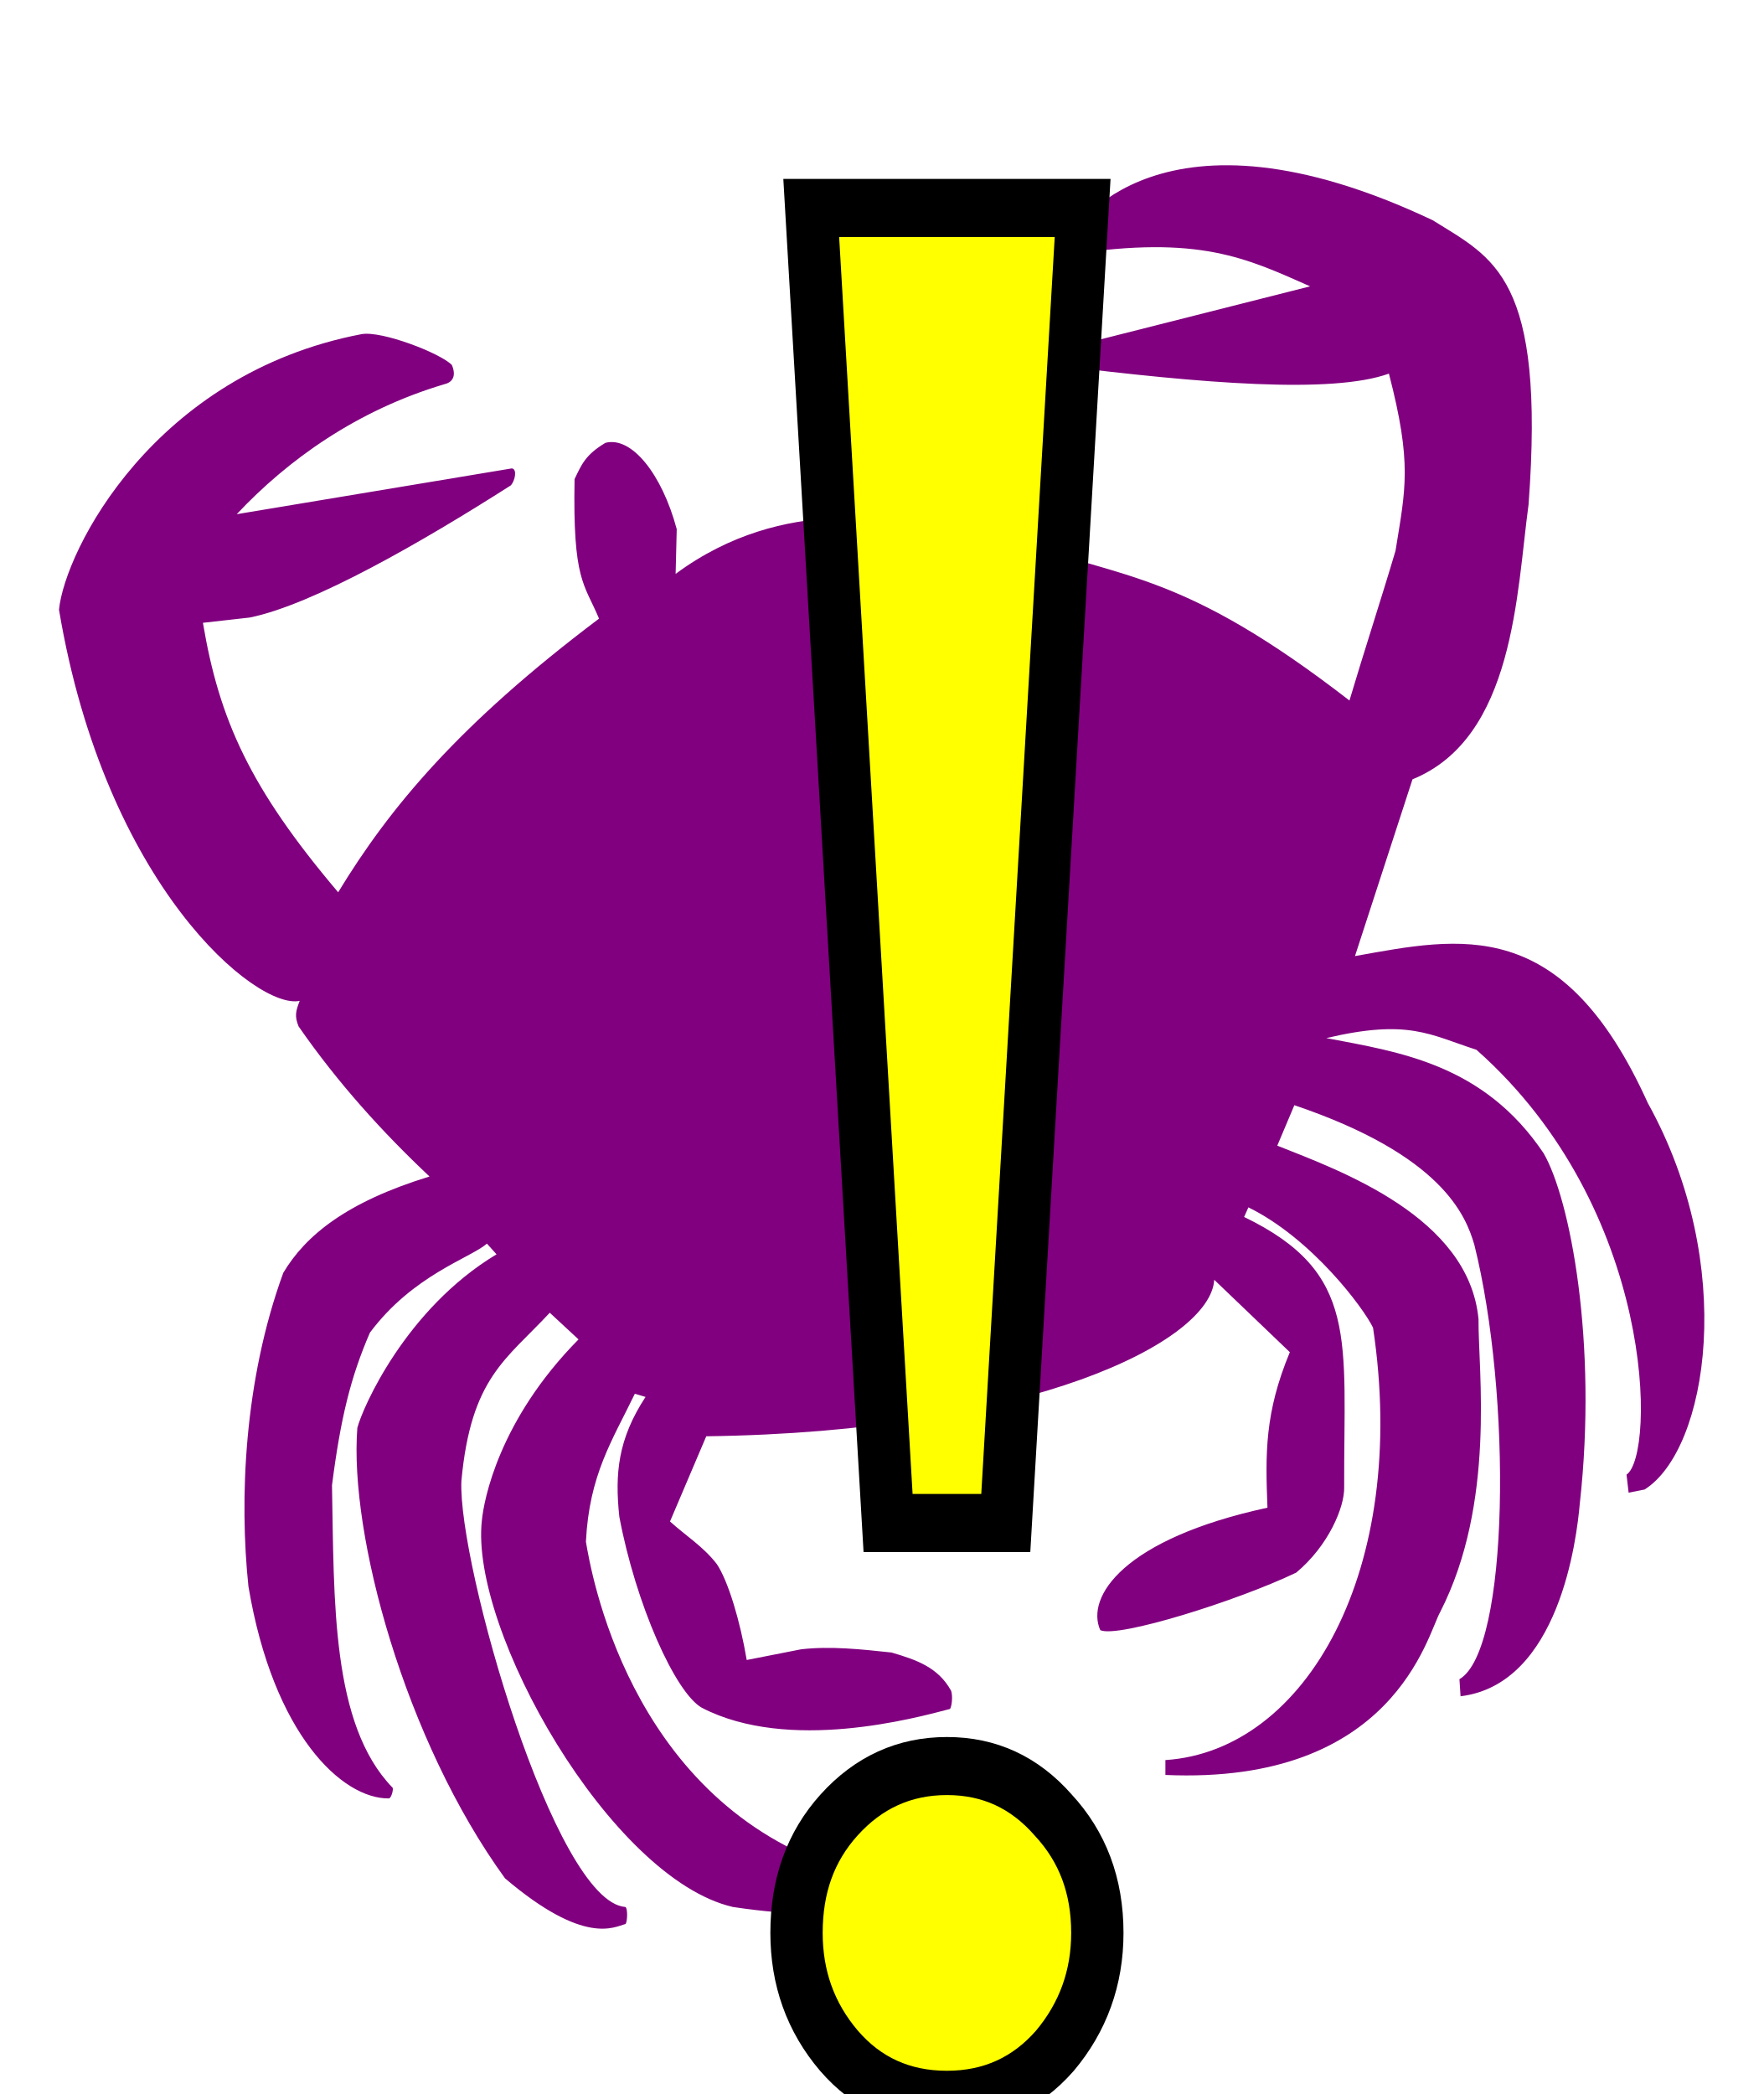
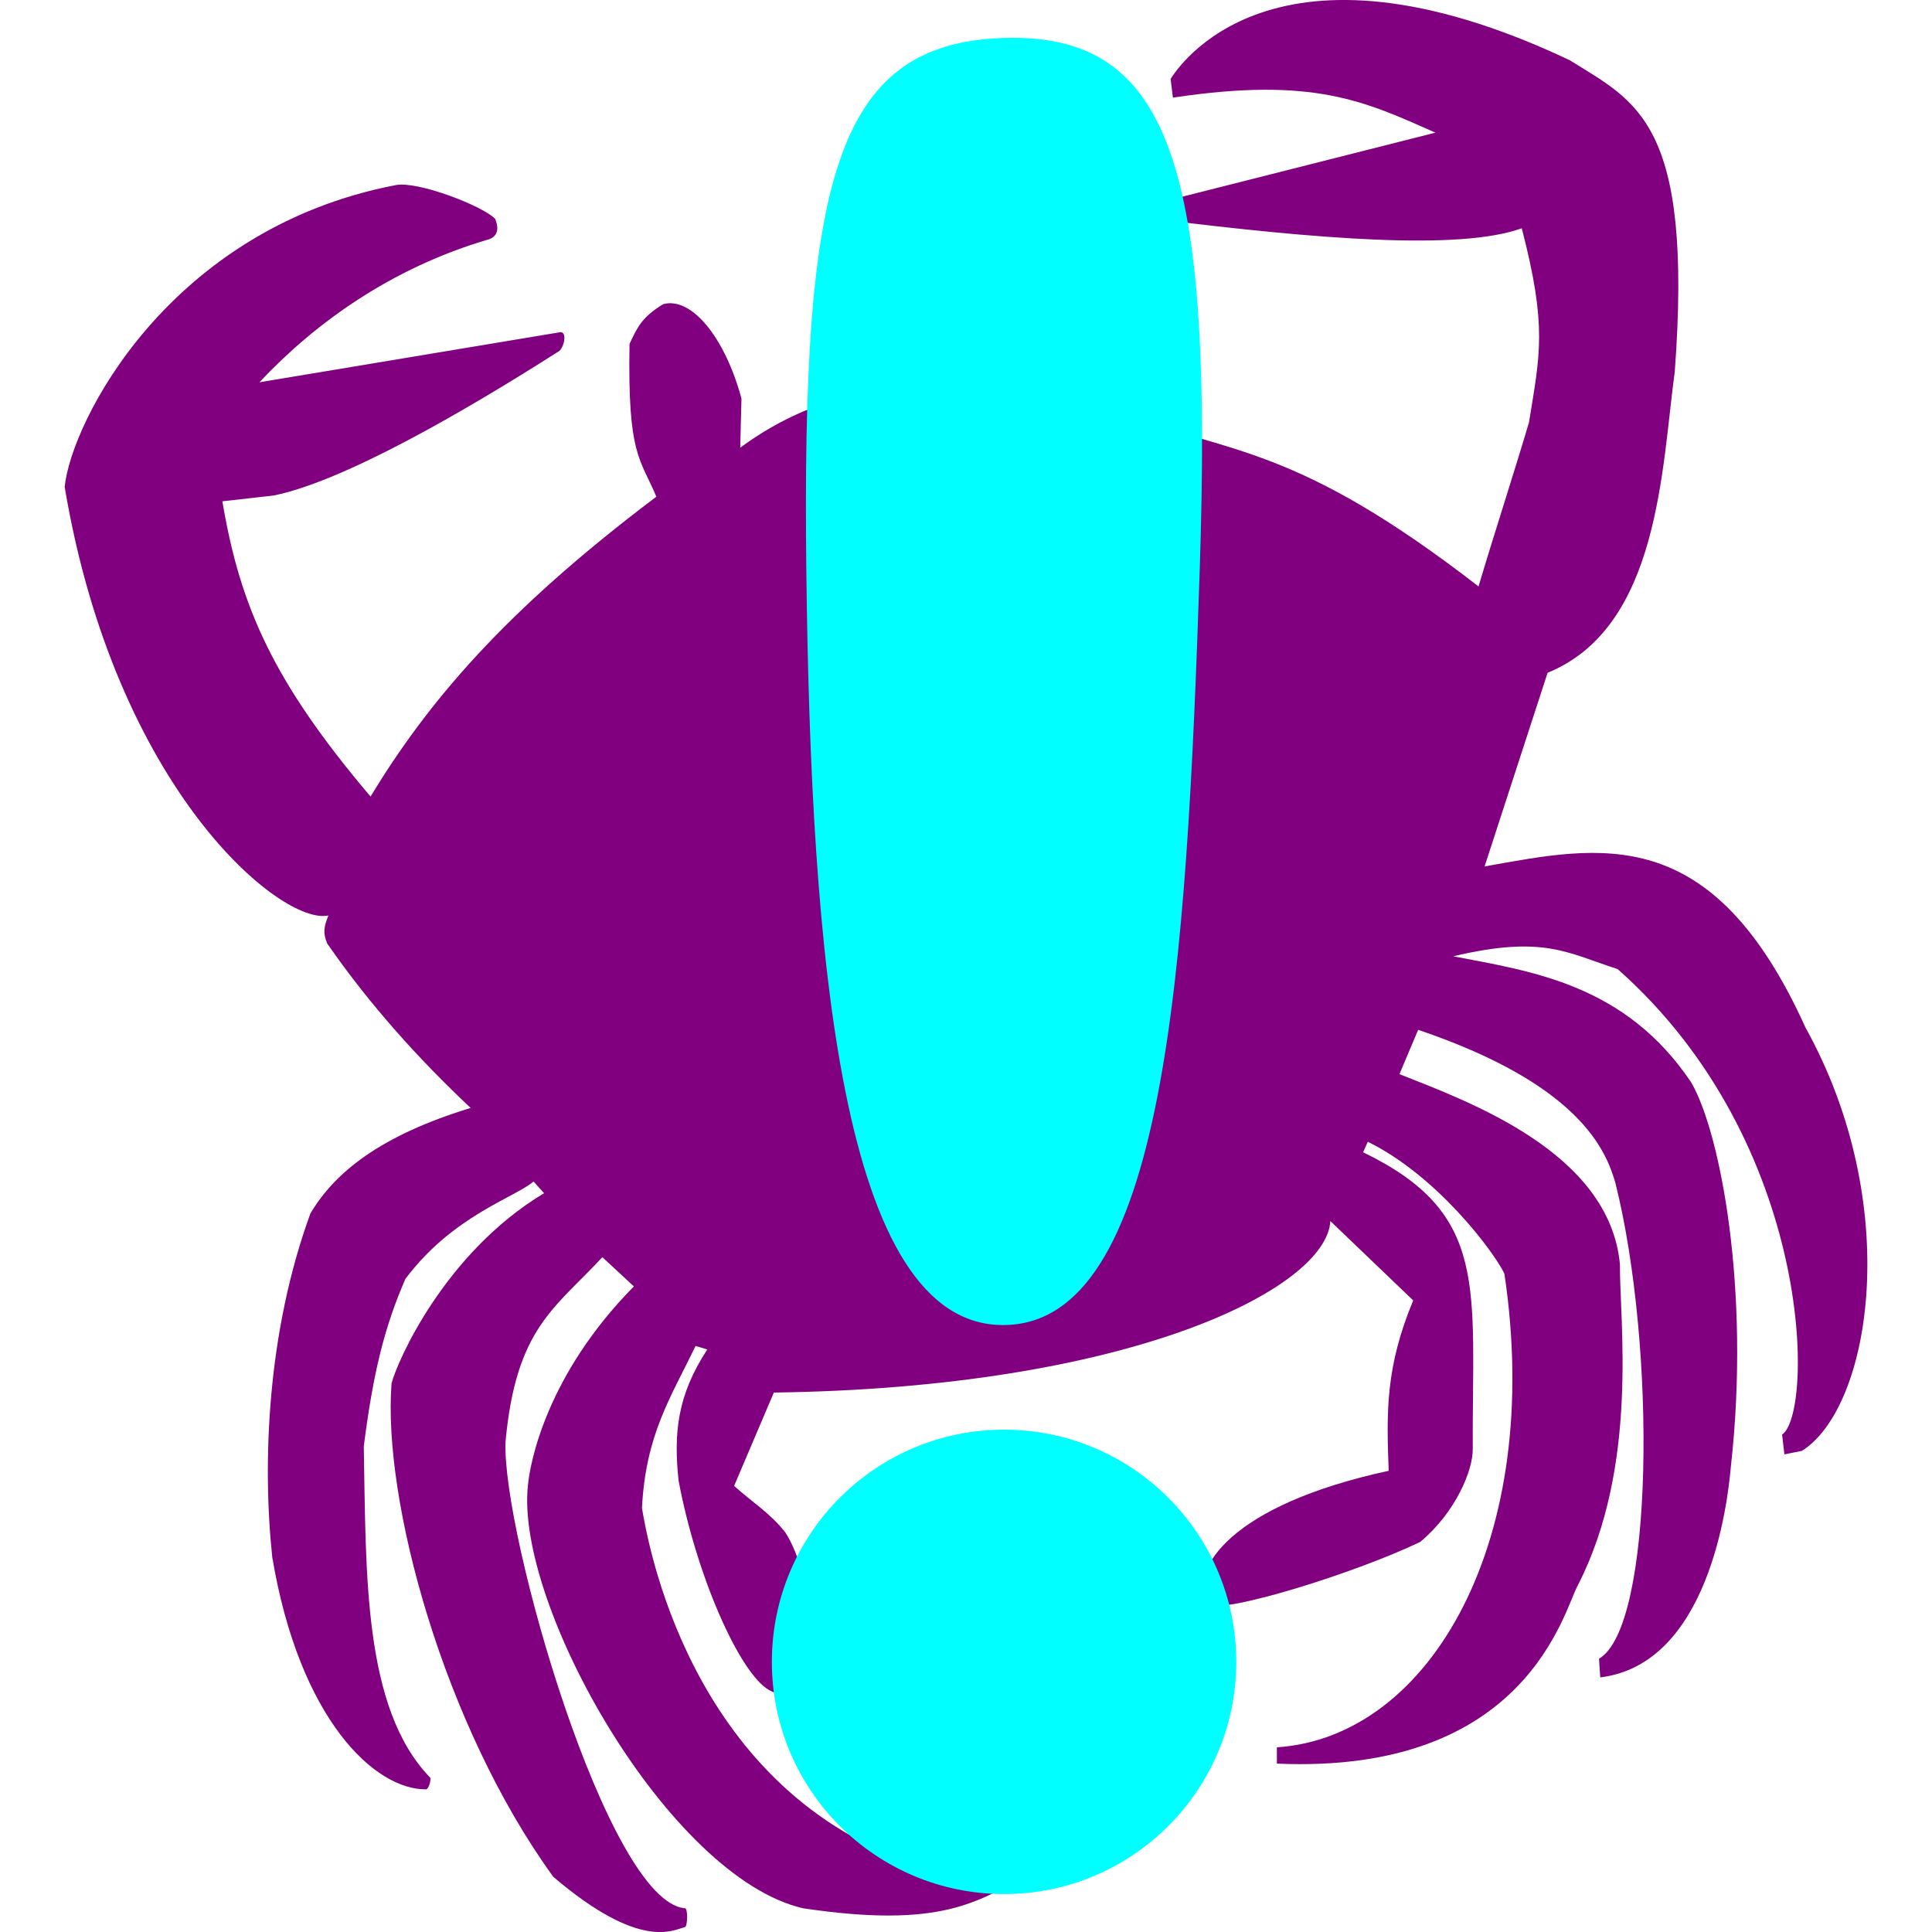
- <svg xmlns="http://www.w3.org/2000/svg" width="16" height="19" id="svg4022" version="1.1">
+ <svg xmlns="http://www.w3.org/2000/svg" width="16" height="16" id="svg4022" version="1.1">
  <defs id="defs4024" />
-   <g id="layer1" transform="translate(0,-1033.362)">
-     <g transform="translate(-335.2267,804.0552)" id="g4160">
-       <path style="fill:#81007f;fill-opacity:1;stroke:none" d="m 337.375,233.972 c 0.462,-0.492 1.09,-0.943 1.884,-1.179 0.066,-0.015 0.113,-0.066 0.068,-0.174 -0.101,-0.106 -0.637,-0.314 -0.821,-0.28 -1.884,0.361 -2.691,1.965 -2.744,2.5 0.421,2.509 1.796,3.634 2.184,3.549 -0.036,0.094 -0.048,0.138 -0.01,0.232 0.355,0.512 0.759,0.958 1.188,1.362 -0.754,0.231 -1.126,0.536 -1.327,0.874 -0.358,0.98 -0.399,2.06 -0.316,2.846 0.226,1.345 0.85,1.928 1.275,1.923 0.023,-0.005 0.042,-0.084 0.033,-0.097 -0.558,-0.575 -0.53,-1.697 -0.55,-2.744 0.078,-0.609 0.169,-0.981 0.344,-1.385 0.391,-0.524 0.91,-0.676 1.062,-0.808 0.029,0.032 0.058,0.065 0.087,0.097 -0.825,0.496 -1.217,1.395 -1.263,1.575 -0.075,0.965 0.431,2.835 1.34,4.087 0.724,0.616 0.993,0.439 1.092,0.415 0.019,-0.013 0.023,-0.146 0,-0.155 -0.642,-0.046 -1.52,-3.111 -1.488,-3.865 0.087,-0.938 0.404,-1.099 0.802,-1.527 0.087,0.081 0.174,0.161 0.261,0.242 -0.725,0.734 -0.86,1.462 -0.877,1.643 -0.112,0.989 1.167,3.251 2.278,3.507 1.146,0.171 1.442,-0.056 1.855,-0.271 -0.003,-0.048 -0.006,-0.097 -0.01,-0.145 -0.294,0.075 -0.6,0.088 -0.957,0.039 -1.84,-0.65 -2.177,-2.673 -2.222,-2.937 0.03,-0.609 0.24,-0.92 0.444,-1.343 0.032,0.01 0.064,0.019 0.097,0.029 -0.251,0.383 -0.279,0.697 -0.238,1.086 0.149,0.794 0.508,1.6 0.75,1.735 0.788,0.407 1.936,0.093 2.251,0.01 0.016,-0.025 0.026,-0.114 0.01,-0.164 -0.118,-0.215 -0.317,-0.282 -0.541,-0.348 -0.272,-0.029 -0.554,-0.06 -0.821,-0.029 -0.164,0.032 -0.329,0.064 -0.493,0.097 -0.059,-0.352 -0.168,-0.716 -0.271,-0.87 -0.123,-0.16 -0.283,-0.258 -0.425,-0.387 0.11,-0.258 0.219,-0.515 0.329,-0.773 2.953,-0.039 4.576,-0.86 4.609,-1.42 0.229,0.219 0.457,0.438 0.686,0.657 -0.229,0.551 -0.222,0.922 -0.203,1.411 -1.307,0.283 -1.651,0.809 -1.517,1.111 0.158,0.075 1.247,-0.267 1.778,-0.522 0.294,-0.245 0.439,-0.596 0.435,-0.773 -0.005,-1.34 0.14,-1.947 -0.908,-2.454 0.013,-0.029 0.026,-0.058 0.039,-0.087 0.576,0.283 1.046,0.914 1.131,1.092 0.329,2.19 -0.604,3.839 -1.884,3.923 0,0.045 0,0.09 0,0.135 2.073,0.091 2.376,-1.271 2.493,-1.478 0.507,-0.991 0.344,-2.194 0.348,-2.657 -0.087,-0.929 -1.255,-1.348 -1.826,-1.575 0.051,-0.122 0.103,-0.245 0.155,-0.367 1.339,0.453 1.555,0.999 1.633,1.266 0.34,1.358 0.32,3.678 -0.135,3.942 0.003,0.051 0.006,0.103 0.01,0.155 0.895,-0.109 1.054,-1.428 1.082,-1.749 0.163,-1.463 -0.088,-2.765 -0.329,-3.179 -0.546,-0.812 -1.314,-0.918 -1.971,-1.044 0.747,-0.176 0.939,-0.03 1.362,0.106 1.634,1.446 1.624,3.68 1.362,3.855 0.006,0.055 0.013,0.11 0.019,0.164 0.048,-0.01 0.097,-0.019 0.145,-0.029 0.574,-0.362 0.846,-2.036 0.029,-3.507 -0.775,-1.715 -1.701,-1.504 -2.657,-1.333 0.174,-0.535 0.348,-1.069 0.522,-1.604 0.926,-0.377 0.944,-1.692 1.053,-2.493 0.154,-2.07 -0.318,-2.234 -0.87,-2.58 -2.473,-1.169 -3.252,0.073 -3.305,0.155 0.006,0.051 0.013,0.103 0.019,0.155 1.168,-0.176 1.591,0.032 2.174,0.29 -0.789,0.2 -1.578,0.399 -2.367,0.599 0.016,0.039 0.032,0.077 0.048,0.116 1.344,0.167 2.517,0.263 3.034,0.077 0.212,0.818 0.151,1.041 0.06,1.607 -0.119,0.403 -0.299,0.957 -0.418,1.359 -1.512,-1.169 -2.036,-1.097 -3.024,-1.449 0.093,-0.247 0.045,-0.535 0.068,-0.802 -0.112,-0.491 -0.304,-0.588 -0.396,-0.686 -0.28,-0.102 -0.551,0.102 -0.531,0.3 0.006,0.254 -0.017,0.559 0.04,0.794 0.035,0.055 0.051,0.079 0.086,0.134 -0.006,0.048 -0.013,0.097 -0.019,0.145 -0.285,-0.063 -1.347,-0.318 -2.338,0.415 0.003,-0.135 0.006,-0.271 0.01,-0.406 -0.135,-0.503 -0.411,-0.845 -0.647,-0.783 -0.184,0.11 -0.217,0.199 -0.28,0.329 -0.017,0.926 0.088,0.945 0.222,1.266 -1.273,0.959 -1.901,1.716 -2.367,2.483 -0.802,-0.946 -1.08,-1.569 -1.227,-2.445 0.142,-0.016 0.283,-0.032 0.425,-0.048 0.577,-0.117 1.568,-0.688 2.367,-1.198 0.04,-0.039 0.062,-0.152 0.01,-0.155 -0.831,0.138 -1.662,0.277 -2.493,0.415 z" id="path4216-8-9" />
-       <text xml:space="preserve" style="font-size:24.382px;font-style:normal;font-variant:normal;font-weight:normal;font-stretch:normal;text-align:start;line-height:125%;letter-spacing:0px;word-spacing:0px;writing-mode:lr-tb;text-anchor:start;fill:#ffff00;fill-opacity:1;stroke:#000000;stroke-width:0.5;stroke-miterlimit:4;stroke-opacity:1;stroke-dasharray:none;font-family:Courier 10 Pitch;-inkscape-font-specification:Courier 10 Pitch" x="358.102" y="235.447" id="text4218-2" transform="scale(0.949386,1.053312)">
-         <tspan style="stroke-width:0.5" id="tspan4220-8" x="358.102" y="235.447">!</tspan>
-       </text>
+   <g id="layer1" transform="translate(0,-1036.362)">
+     <g id="g4269" transform="translate(-336.4764,761.1216)">
+       <path id="path3281" d="m 338.625,278.406 c 0.462,-0.492 1.09,-0.943 1.884,-1.179 0.066,-0.015 0.113,-0.066 0.068,-0.174 -0.101,-0.106 -0.637,-0.314 -0.821,-0.28 -1.884,0.361 -2.691,1.965 -2.744,2.5 0.421,2.509 1.796,3.634 2.184,3.549 -0.036,0.094 -0.048,0.138 -0.01,0.232 0.355,0.512 0.759,0.958 1.188,1.362 -0.754,0.231 -1.126,0.536 -1.327,0.874 -0.358,0.98 -0.399,2.06 -0.316,2.846 0.226,1.345 0.85,1.928 1.275,1.923 0.023,-0.005 0.042,-0.084 0.033,-0.097 -0.558,-0.575 -0.53,-1.697 -0.55,-2.744 0.078,-0.609 0.169,-0.981 0.344,-1.385 0.391,-0.524 0.91,-0.676 1.062,-0.808 0.029,0.032 0.058,0.065 0.087,0.097 -0.825,0.496 -1.217,1.395 -1.263,1.575 -0.075,0.965 0.431,2.835 1.34,4.087 0.724,0.616 0.993,0.439 1.092,0.415 0.019,-0.013 0.023,-0.146 0,-0.155 -0.642,-0.046 -1.52,-3.111 -1.488,-3.865 0.087,-0.938 0.404,-1.099 0.802,-1.527 0.087,0.081 0.174,0.161 0.261,0.242 -0.725,0.734 -0.86,1.462 -0.877,1.643 -0.112,0.989 1.167,3.251 2.278,3.507 1.146,0.171 1.442,-0.056 1.855,-0.271 -0.003,-0.048 -0.006,-0.097 -0.01,-0.145 -0.294,0.075 -0.6,0.088 -0.957,0.039 -1.84,-0.65 -2.177,-2.673 -2.222,-2.937 0.03,-0.609 0.24,-0.92 0.444,-1.343 0.032,0.01 0.064,0.019 0.097,0.029 -0.251,0.383 -0.279,0.697 -0.238,1.086 0.149,0.794 0.508,1.6 0.75,1.735 0.788,0.407 1.936,0.093 2.251,0.01 0.016,-0.025 0.026,-0.114 0.01,-0.164 -0.118,-0.215 -0.317,-0.282 -0.541,-0.348 -0.272,-0.029 -0.554,-0.06 -0.821,-0.029 -0.164,0.032 -0.329,0.064 -0.493,0.097 -0.059,-0.352 -0.168,-0.716 -0.271,-0.87 -0.123,-0.16 -0.283,-0.258 -0.425,-0.387 0.11,-0.258 0.219,-0.515 0.329,-0.773 2.953,-0.039 4.576,-0.86 4.609,-1.42 0.229,0.219 0.457,0.438 0.686,0.657 -0.229,0.551 -0.222,0.922 -0.203,1.411 -1.307,0.283 -1.651,0.809 -1.517,1.111 0.158,0.075 1.247,-0.267 1.778,-0.522 0.294,-0.245 0.439,-0.596 0.435,-0.773 -0.005,-1.34 0.14,-1.947 -0.908,-2.454 0.013,-0.029 0.026,-0.058 0.039,-0.087 0.576,0.283 1.046,0.914 1.131,1.092 0.329,2.19 -0.604,3.839 -1.884,3.923 0,0.045 0,0.09 0,0.135 2.073,0.091 2.376,-1.271 2.493,-1.478 0.507,-0.991 0.344,-2.194 0.348,-2.657 -0.087,-0.929 -1.255,-1.348 -1.826,-1.575 0.051,-0.122 0.103,-0.245 0.155,-0.367 1.339,0.453 1.555,0.999 1.633,1.266 0.34,1.358 0.32,3.678 -0.135,3.942 0.003,0.051 0.006,0.103 0.01,0.155 0.895,-0.109 1.054,-1.428 1.082,-1.749 0.163,-1.463 -0.088,-2.765 -0.329,-3.179 -0.546,-0.812 -1.314,-0.918 -1.971,-1.044 0.747,-0.176 0.939,-0.03 1.362,0.106 1.634,1.446 1.624,3.68 1.362,3.855 0.006,0.055 0.013,0.11 0.019,0.164 0.048,-0.01 0.097,-0.019 0.145,-0.029 0.574,-0.362 0.846,-2.036 0.029,-3.507 -0.775,-1.715 -1.701,-1.504 -2.657,-1.333 0.174,-0.535 0.348,-1.069 0.522,-1.604 0.926,-0.377 0.944,-1.692 1.053,-2.493 0.154,-2.07 -0.318,-2.234 -0.87,-2.58 -2.473,-1.169 -3.252,0.073 -3.305,0.155 0.006,0.051 0.013,0.103 0.019,0.155 1.168,-0.176 1.591,0.032 2.174,0.29 -0.789,0.2 -1.578,0.399 -2.367,0.599 0.016,0.039 0.032,0.077 0.048,0.116 1.344,0.167 2.517,0.263 3.034,0.077 0.212,0.818 0.151,1.041 0.06,1.607 -0.119,0.403 -0.299,0.957 -0.418,1.359 -1.512,-1.169 -2.036,-1.097 -3.024,-1.449 0.093,-0.247 0.045,-0.535 0.068,-0.802 -0.112,-0.491 -0.304,-0.588 -0.396,-0.686 -0.28,-0.102 -0.551,0.102 -0.531,0.3 0.006,0.254 -0.017,0.559 0.04,0.794 0.035,0.055 0.051,0.079 0.086,0.134 -0.006,0.048 -0.013,0.097 -0.019,0.145 -0.285,-0.063 -1.347,-0.318 -2.338,0.415 0.003,-0.135 0.006,-0.271 0.01,-0.406 -0.135,-0.503 -0.411,-0.845 -0.647,-0.783 -0.184,0.11 -0.217,0.199 -0.28,0.329 -0.017,0.926 0.088,0.945 0.222,1.266 -1.273,0.959 -1.901,1.716 -2.367,2.483 -0.802,-0.946 -1.08,-1.569 -1.227,-2.445 0.142,-0.016 0.283,-0.032 0.425,-0.048 0.577,-0.117 1.568,-0.688 2.367,-1.198 0.04,-0.039 0.062,-0.152 0.01,-0.155 -0.831,0.138 -1.662,0.277 -2.493,0.415 z" style="fill:#81007f;fill-opacity:1;stroke:none" />
+       <g id="g4245">
+         <path style="fill:#00ffff;fill-opacity:1;stroke:none" id="path3285" d="m 247.245,248.087 c 0,1.062 -0.861,1.923 -1.923,1.923 -1.062,0 -1.923,-0.861 -1.923,-1.923 0,-1.062 0.861,-1.923 1.923,-1.923 1.062,0 1.923,0.861 1.923,1.923 z" transform="translate(99.46962,40.91635)" />
+         <path style="fill:#00ffff;fill-opacity:1;stroke:none" d="m 346.412,279.96 c 0.11,-3.325 -0.228,-4.451 -1.629,-4.405 -1.401,0.047 -1.666,1.202 -1.629,4.405 0.037,3.203 0.288,6.254 1.629,6.254 1.341,0 1.519,-2.929 1.629,-6.254 z" id="path3287" />
+       </g>
    </g>
  </g>
</svg>
